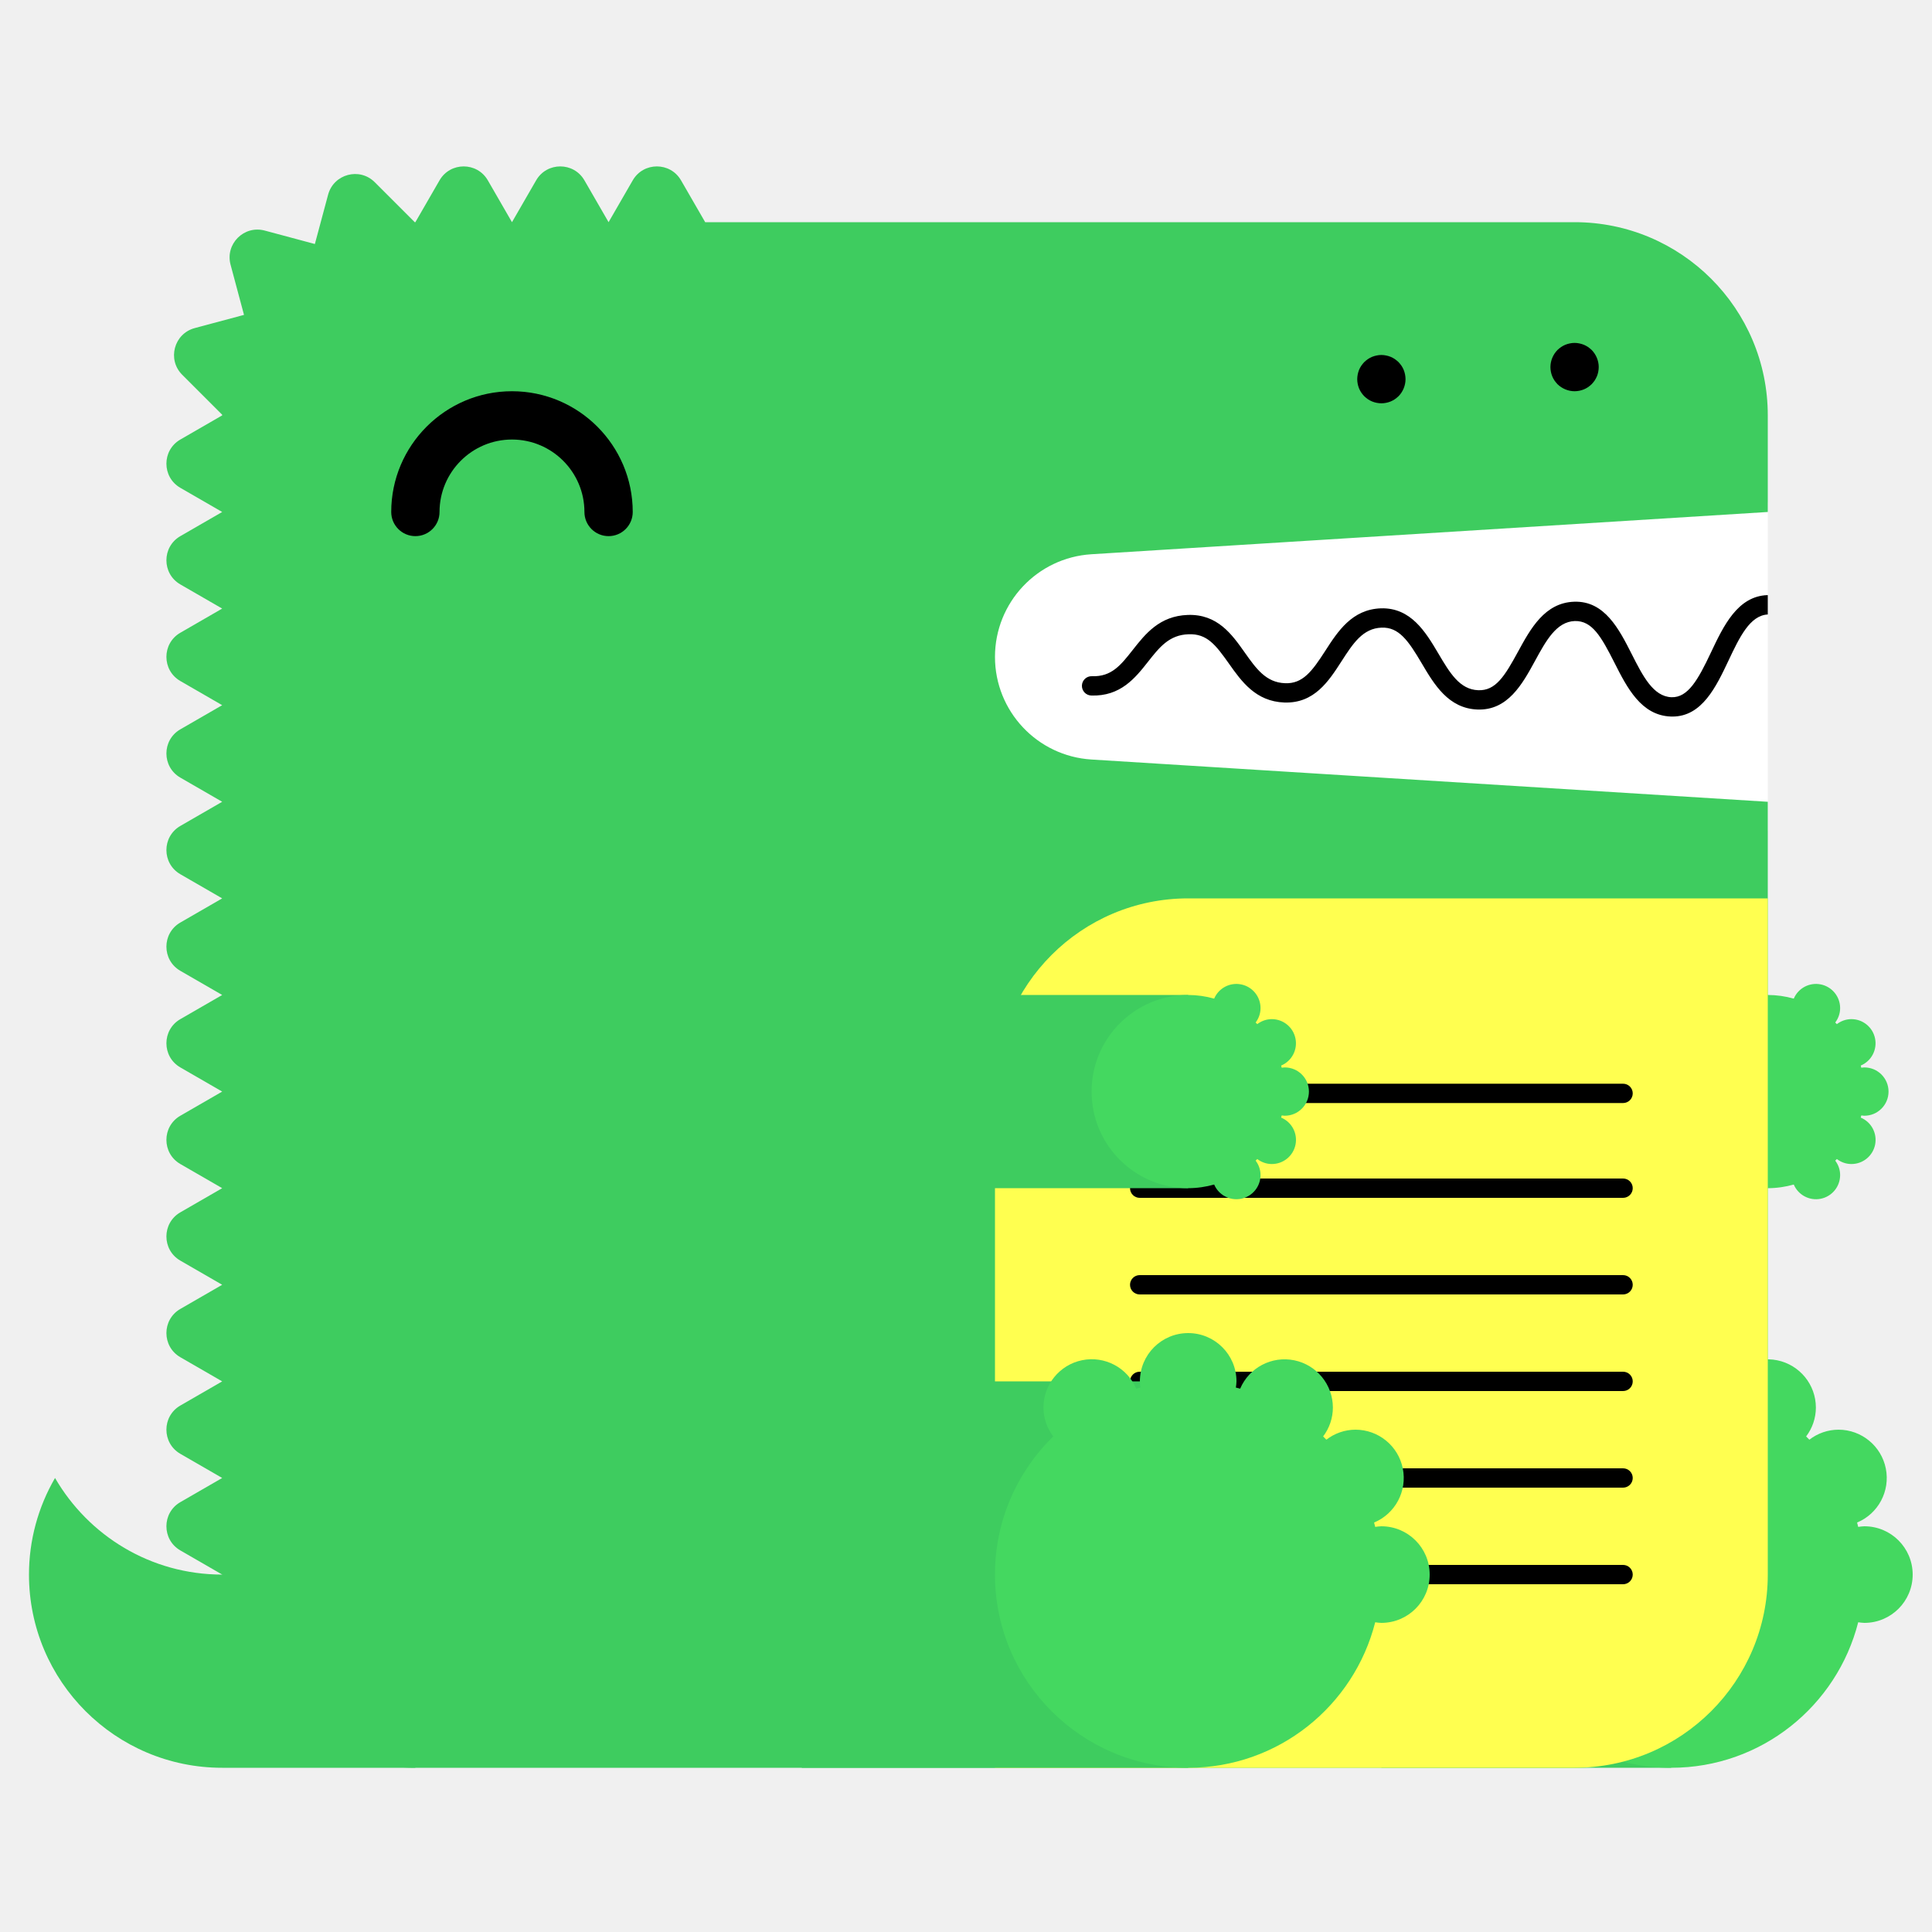
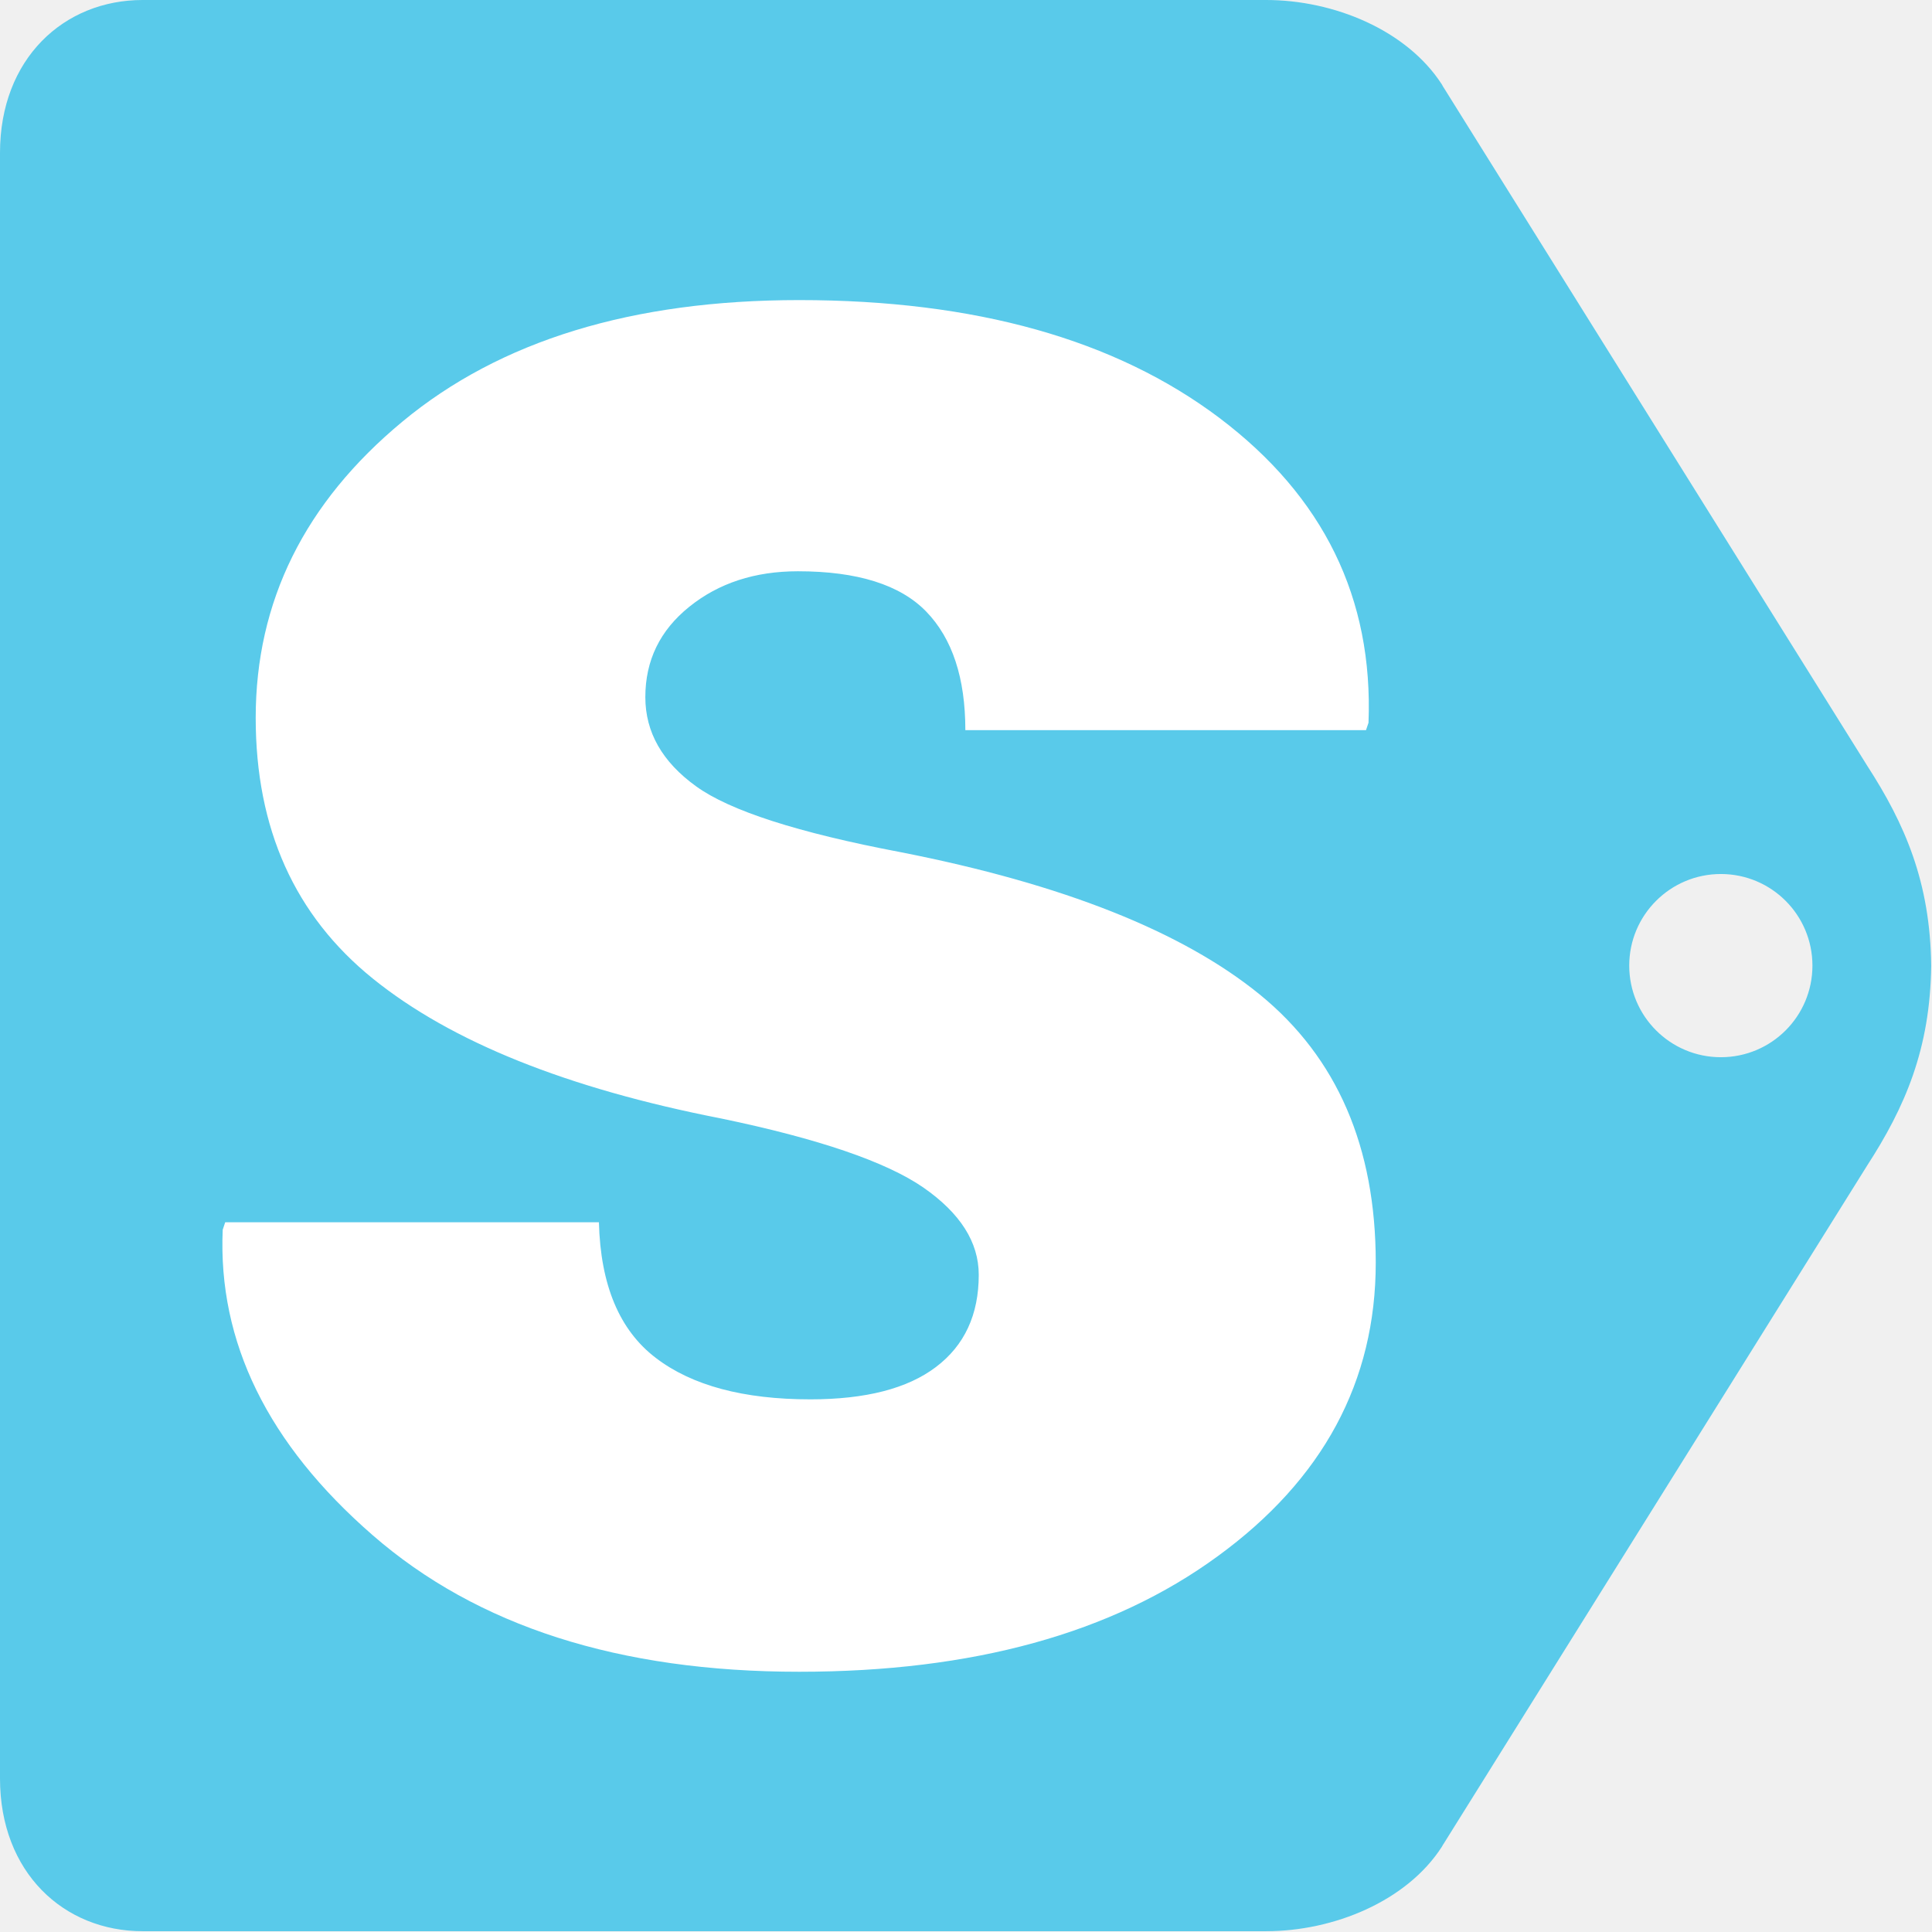
- <svg xmlns="http://www.w3.org/2000/svg" width="200" height="200" viewBox="0 0 200 200">
-   <g fill="none" fill-rule="evenodd">
-     <path fill="#FFF" d="M99 52h84v34H99z" />
-     <path d="M23 163c-7.398 0-13.843-4.027-17.303-10A19.886 19.886 0 0 0 3 163c0 11.046 8.954 20 20 20h20v-20H23z" fill="#3ECC5F" />
-     <path d="M112.98 57.376L183 53V43c0-11.046-8.954-20-20-20H73l-2.5-4.33c-1.112-1.925-3.889-1.925-5 0L63 23l-2.5-4.33c-1.111-1.925-3.889-1.925-5 0L53 23l-2.5-4.33c-1.111-1.925-3.889-1.925-5 0L43 23c-.022 0-.042.003-.065.003l-4.142-4.141c-1.57-1.571-4.252-.853-4.828 1.294l-1.369 5.104-5.192-1.392c-2.148-.575-4.111 1.389-3.535 3.536l1.39 5.193-5.102 1.367c-2.148.576-2.867 3.259-1.296 4.83l4.142 4.142c0 .021-.003.042-.003.064l-4.33 2.5c-1.925 1.111-1.925 3.889 0 5L23 53l-4.33 2.5c-1.925 1.111-1.925 3.889 0 5L23 63l-4.33 2.5c-1.925 1.111-1.925 3.889 0 5L23 73l-4.33 2.5c-1.925 1.111-1.925 3.889 0 5L23 83l-4.33 2.5c-1.925 1.111-1.925 3.889 0 5L23 93l-4.33 2.5c-1.925 1.111-1.925 3.889 0 5L23 103l-4.33 2.5c-1.925 1.111-1.925 3.889 0 5L23 113l-4.33 2.5c-1.925 1.111-1.925 3.889 0 5L23 123l-4.33 2.5c-1.925 1.111-1.925 3.889 0 5L23 133l-4.33 2.5c-1.925 1.111-1.925 3.889 0 5L23 143l-4.33 2.5c-1.925 1.111-1.925 3.889 0 5L23 153l-4.33 2.5c-1.925 1.111-1.925 3.889 0 5L23 163c0 11.046 8.954 20 20 20h120c11.046 0 20-8.954 20-20V83l-70.02-4.376A10.645 10.645 0 0 1 103 68c0-5.621 4.37-10.273 9.98-10.624" fill="#3ECC5F" />
-     <path fill="#3ECC5F" d="M143 183h30v-40h-30z" />
-     <path d="M193 158c-.219 0-.428.037-.639.064-.038-.15-.074-.301-.116-.451A5 5 0 0 0 190.32 148a4.96 4.96 0 0 0-3.016 1.036 26.531 26.531 0 0 0-.335-.336 4.955 4.955 0 0 0 1.011-2.987 5 5 0 0 0-9.599-1.959c-.148-.042-.297-.077-.445-.115.027-.211.064-.42.064-.639a5 5 0 0 0-5-5 5 5 0 0 0-5 5c0 .219.037.428.064.639-.148.038-.297.073-.445.115a4.998 4.998 0 0 0-9.599 1.959c0 1.125.384 2.151 1.011 2.987-3.717 3.632-6.031 8.693-6.031 14.3 0 11.046 8.954 20 20 20 9.339 0 17.16-6.41 19.361-15.064.211.027.42.064.639.064a5 5 0 0 0 5-5 5 5 0 0 0-5-5" fill="#44D860" />
-     <path fill="#3ECC5F" d="M153 123h30v-20h-30z" />
-     <path d="M193 115.5a2.5 2.5 0 1 0 0-5c-.109 0-.214.019-.319.032-.02-.075-.037-.15-.058-.225a2.501 2.501 0 0 0-.963-4.807c-.569 0-1.088.197-1.508.518a6.653 6.653 0 0 0-.168-.168c.314-.417.506-.931.506-1.494a2.5 2.5 0 0 0-4.8-.979A9.987 9.987 0 0 0 183 103c-5.522 0-10 4.478-10 10s4.478 10 10 10c.934 0 1.833-.138 2.69-.377a2.5 2.5 0 0 0 4.8-.979c0-.563-.192-1.077-.506-1.494.057-.055.113-.111.168-.168.42.321.939.518 1.508.518a2.5 2.5 0 0 0 .963-4.807c.021-.074.038-.15.058-.225.105.013.21.032.319.032" fill="#44D860" />
-     <path d="M63 55.5a2.5 2.5 0 0 1-2.5-2.5c0-4.136-3.364-7.5-7.5-7.5s-7.5 3.364-7.5 7.5a2.5 2.5 0 1 1-5 0c0-6.893 5.607-12.5 12.5-12.5S65.5 46.107 65.5 53a2.5 2.5 0 0 1-2.5 2.5" fill="#000" />
-     <path d="M103 183h60c11.046 0 20-8.954 20-20V93h-60c-11.046 0-20 8.954-20 20v70z" fill="#FFFF50" />
-     <path d="M168.02 124h-50.04a1 1 0 1 1 0-2h50.04a1 1 0 1 1 0 2m0 20h-50.04a1 1 0 1 1 0-2h50.04a1 1 0 1 1 0 2m0 20h-50.04a1 1 0 1 1 0-2h50.04a1 1 0 1 1 0 2m0-49.814h-50.04a1 1 0 1 1 0-2h50.04a1 1 0 1 1 0 2m0 19.814h-50.04a1 1 0 1 1 0-2h50.04a1 1 0 1 1 0 2m0 20h-50.04a1 1 0 1 1 0-2h50.04a1 1 0 1 1 0 2M183 61.611c-.012 0-.022-.006-.034-.005-3.09.105-4.552 3.196-5.842 5.923-1.346 2.85-2.387 4.703-4.093 4.647-1.889-.068-2.969-2.202-4.113-4.46-1.314-2.594-2.814-5.536-5.963-5.426-3.046.104-4.513 2.794-5.807 5.167-1.377 2.528-2.314 4.065-4.121 3.994-1.927-.07-2.951-1.805-4.136-3.813-1.321-2.236-2.848-4.75-5.936-4.664-2.994.103-4.465 2.385-5.763 4.4-1.373 2.13-2.335 3.428-4.165 3.351-1.973-.07-2.992-1.51-4.171-3.177-1.324-1.873-2.816-3.993-5.895-3.89-2.928.1-4.399 1.97-5.696 3.618-1.232 1.564-2.194 2.802-4.229 2.724a1 1 0 0 0-.072 2c3.017.101 4.545-1.8 5.872-3.487 1.177-1.496 2.193-2.787 4.193-2.855 1.926-.082 2.829 1.115 4.195 3.045 1.297 1.834 2.769 3.914 5.731 4.021 3.103.104 4.596-2.215 5.918-4.267 1.182-1.834 2.202-3.417 4.15-3.484 1.793-.067 2.769 1.35 4.145 3.681 1.297 2.197 2.766 4.686 5.787 4.796 3.125.108 4.634-2.62 5.949-5.035 1.139-2.088 2.214-4.06 4.119-4.126 1.793-.042 2.728 1.595 4.111 4.33 1.292 2.553 2.757 5.445 5.825 5.556l.169.003c3.064 0 4.518-3.075 5.805-5.794 1.139-2.41 2.217-4.68 4.067-4.773v-2z" fill="#000" />
-     <path fill="#3ECC5F" d="M83 183h40v-40H83z" />
-     <path d="M143 158c-.219 0-.428.037-.639.064-.038-.15-.074-.301-.116-.451A5 5 0 0 0 140.32 148a4.96 4.96 0 0 0-3.016 1.036 26.531 26.531 0 0 0-.335-.336 4.955 4.955 0 0 0 1.011-2.987 5 5 0 0 0-9.599-1.959c-.148-.042-.297-.077-.445-.115.027-.211.064-.42.064-.639a5 5 0 0 0-5-5 5 5 0 0 0-5 5c0 .219.037.428.064.639-.148.038-.297.073-.445.115a4.998 4.998 0 0 0-9.599 1.959c0 1.125.384 2.151 1.011 2.987-3.717 3.632-6.031 8.693-6.031 14.3 0 11.046 8.954 20 20 20 9.339 0 17.16-6.41 19.361-15.064.211.027.42.064.639.064a5 5 0 0 0 5-5 5 5 0 0 0-5-5" fill="#44D860" />
-     <path fill="#3ECC5F" d="M83 123h40v-20H83z" />
-     <path d="M133 115.5a2.5 2.5 0 1 0 0-5c-.109 0-.214.019-.319.032-.02-.075-.037-.15-.058-.225a2.501 2.501 0 0 0-.963-4.807c-.569 0-1.088.197-1.508.518a6.653 6.653 0 0 0-.168-.168c.314-.417.506-.931.506-1.494a2.5 2.5 0 0 0-4.8-.979A9.987 9.987 0 0 0 123 103c-5.522 0-10 4.478-10 10s4.478 10 10 10c.934 0 1.833-.138 2.69-.377a2.5 2.5 0 0 0 4.8-.979c0-.563-.192-1.077-.506-1.494.057-.055.113-.111.168-.168.42.321.939.518 1.508.518a2.5 2.5 0 0 0 .963-4.807c.021-.074.038-.15.058-.225.105.013.21.032.319.032" fill="#44D860" />
-     <path d="M143 41.75c-.16 0-.33-.02-.49-.05a2.52 2.52 0 0 1-.47-.14c-.15-.06-.29-.14-.431-.23-.13-.09-.259-.2-.38-.31-.109-.12-.219-.24-.309-.38s-.17-.28-.231-.43a2.619 2.619 0 0 1-.189-.96c0-.16.02-.33.05-.49.03-.16.08-.31.139-.47.061-.15.141-.29.231-.43.09-.13.2-.26.309-.38.121-.11.25-.22.38-.31.141-.09.281-.17.431-.23.149-.06.31-.11.47-.14.32-.07.65-.07.98 0 .159.03.32.08.47.14.149.06.29.14.43.23.13.09.259.2.38.31.11.12.22.25.31.38.09.14.17.28.23.43.06.16.11.31.14.47.029.16.05.33.05.49 0 .66-.271 1.31-.73 1.77-.121.11-.25.22-.38.31-.14.09-.281.17-.43.23a2.565 2.565 0 0 1-.96.19m20-1.25c-.66 0-1.3-.27-1.771-.73a3.802 3.802 0 0 1-.309-.38c-.09-.14-.17-.28-.231-.43a2.619 2.619 0 0 1-.189-.96c0-.66.27-1.3.729-1.77.121-.11.25-.22.38-.31.141-.09.281-.17.431-.23.149-.06.31-.11.47-.14.32-.07.66-.07.98 0 .159.03.32.08.47.14.149.06.29.14.43.23.13.09.259.2.38.31.459.47.73 1.11.73 1.77 0 .16-.021.33-.05.49-.03.16-.08.32-.14.47-.07.15-.14.29-.23.43-.09.13-.2.26-.31.38-.121.11-.25.22-.38.31-.14.09-.281.17-.43.23a2.565 2.565 0 0 1-.96.19" fill="#000" />
-   </g>
+ <svg xmlns="http://www.w3.org/2000/svg" width="80" height="80" viewBox="0 0 80 80" role="img" aria-label="SKU.io">
+   <rect x="6" y="8" fill="#FFFFFF" width="54.25" height="64" />
+   <path fill="#59CAEA" d="M77.305,31.688L59.775,3.618c-0.002-0.006-0.008-0.01-0.012-0.016c-0.023-0.035-0.037-0.075-0.061-0.11     C58.246,1.241,55.225,0,52.428,0H5.904C2.644,0,0,2.429,0,6.328v67.313c0,3.9,2.644,6.326,5.904,6.326h46.523     c2.797,0,5.818-1.238,7.275-3.492c0.023-0.033,0.037-0.074,0.061-0.107c0.004-0.006,0.01-0.01,0.012-0.016l17.529-28.072     c1.578-2.436,2.623-4.84,2.662-8.295C79.928,36.529,78.883,34.125,77.305,31.688z M50.416,64.445     c-4.367,3.191-10.142,4.779-17.325,4.779c-7.45,0-13.336-1.885-17.67-5.664c-4.333-3.773-6.401-7.99-6.199-12.639l0.103-0.309     h15.475c0.065,2.598,0.85,4.469,2.354,5.615c1.497,1.146,3.635,1.717,6.399,1.717c2.289,0,4.024-0.445,5.204-1.34     c1.18-0.893,1.771-2.164,1.771-3.816c0-1.35-0.763-2.551-2.296-3.617c-1.541-1.061-4.326-2.018-8.371-2.857     c-6.378-1.246-11.179-3.174-14.418-5.789c-3.238-2.612-4.855-6.214-4.855-10.799c0-4.823,2.027-8.911,6.072-12.265     c4.045-3.358,9.523-5.035,16.432-5.035c7.285,0,13.087,1.628,17.403,4.881c4.313,3.257,6.371,7.463,6.172,12.62l-0.104,0.307     h-16.59c0-2.159-0.539-3.793-1.619-4.909c-1.079-1.112-2.85-1.67-5.313-1.67c-1.785,0-3.282,0.49-4.498,1.469     c-1.217,0.978-1.821,2.224-1.821,3.743c0,1.45,0.698,2.681,2.101,3.692c1.396,1.011,4.218,1.921,8.472,2.728     c6.709,1.317,11.66,3.283,14.871,5.895c3.203,2.615,4.801,6.314,4.801,11.1C56.967,57.203,54.787,61.26,50.416,64.445z     M71.256,43.777c-2.092,0-3.793-1.697-3.793-3.793c0-2.095,1.701-3.793,3.793-3.793c2.098,0,3.793,1.698,3.793,3.793     C75.049,42.08,73.354,43.777,71.256,43.777z" />
</svg>
